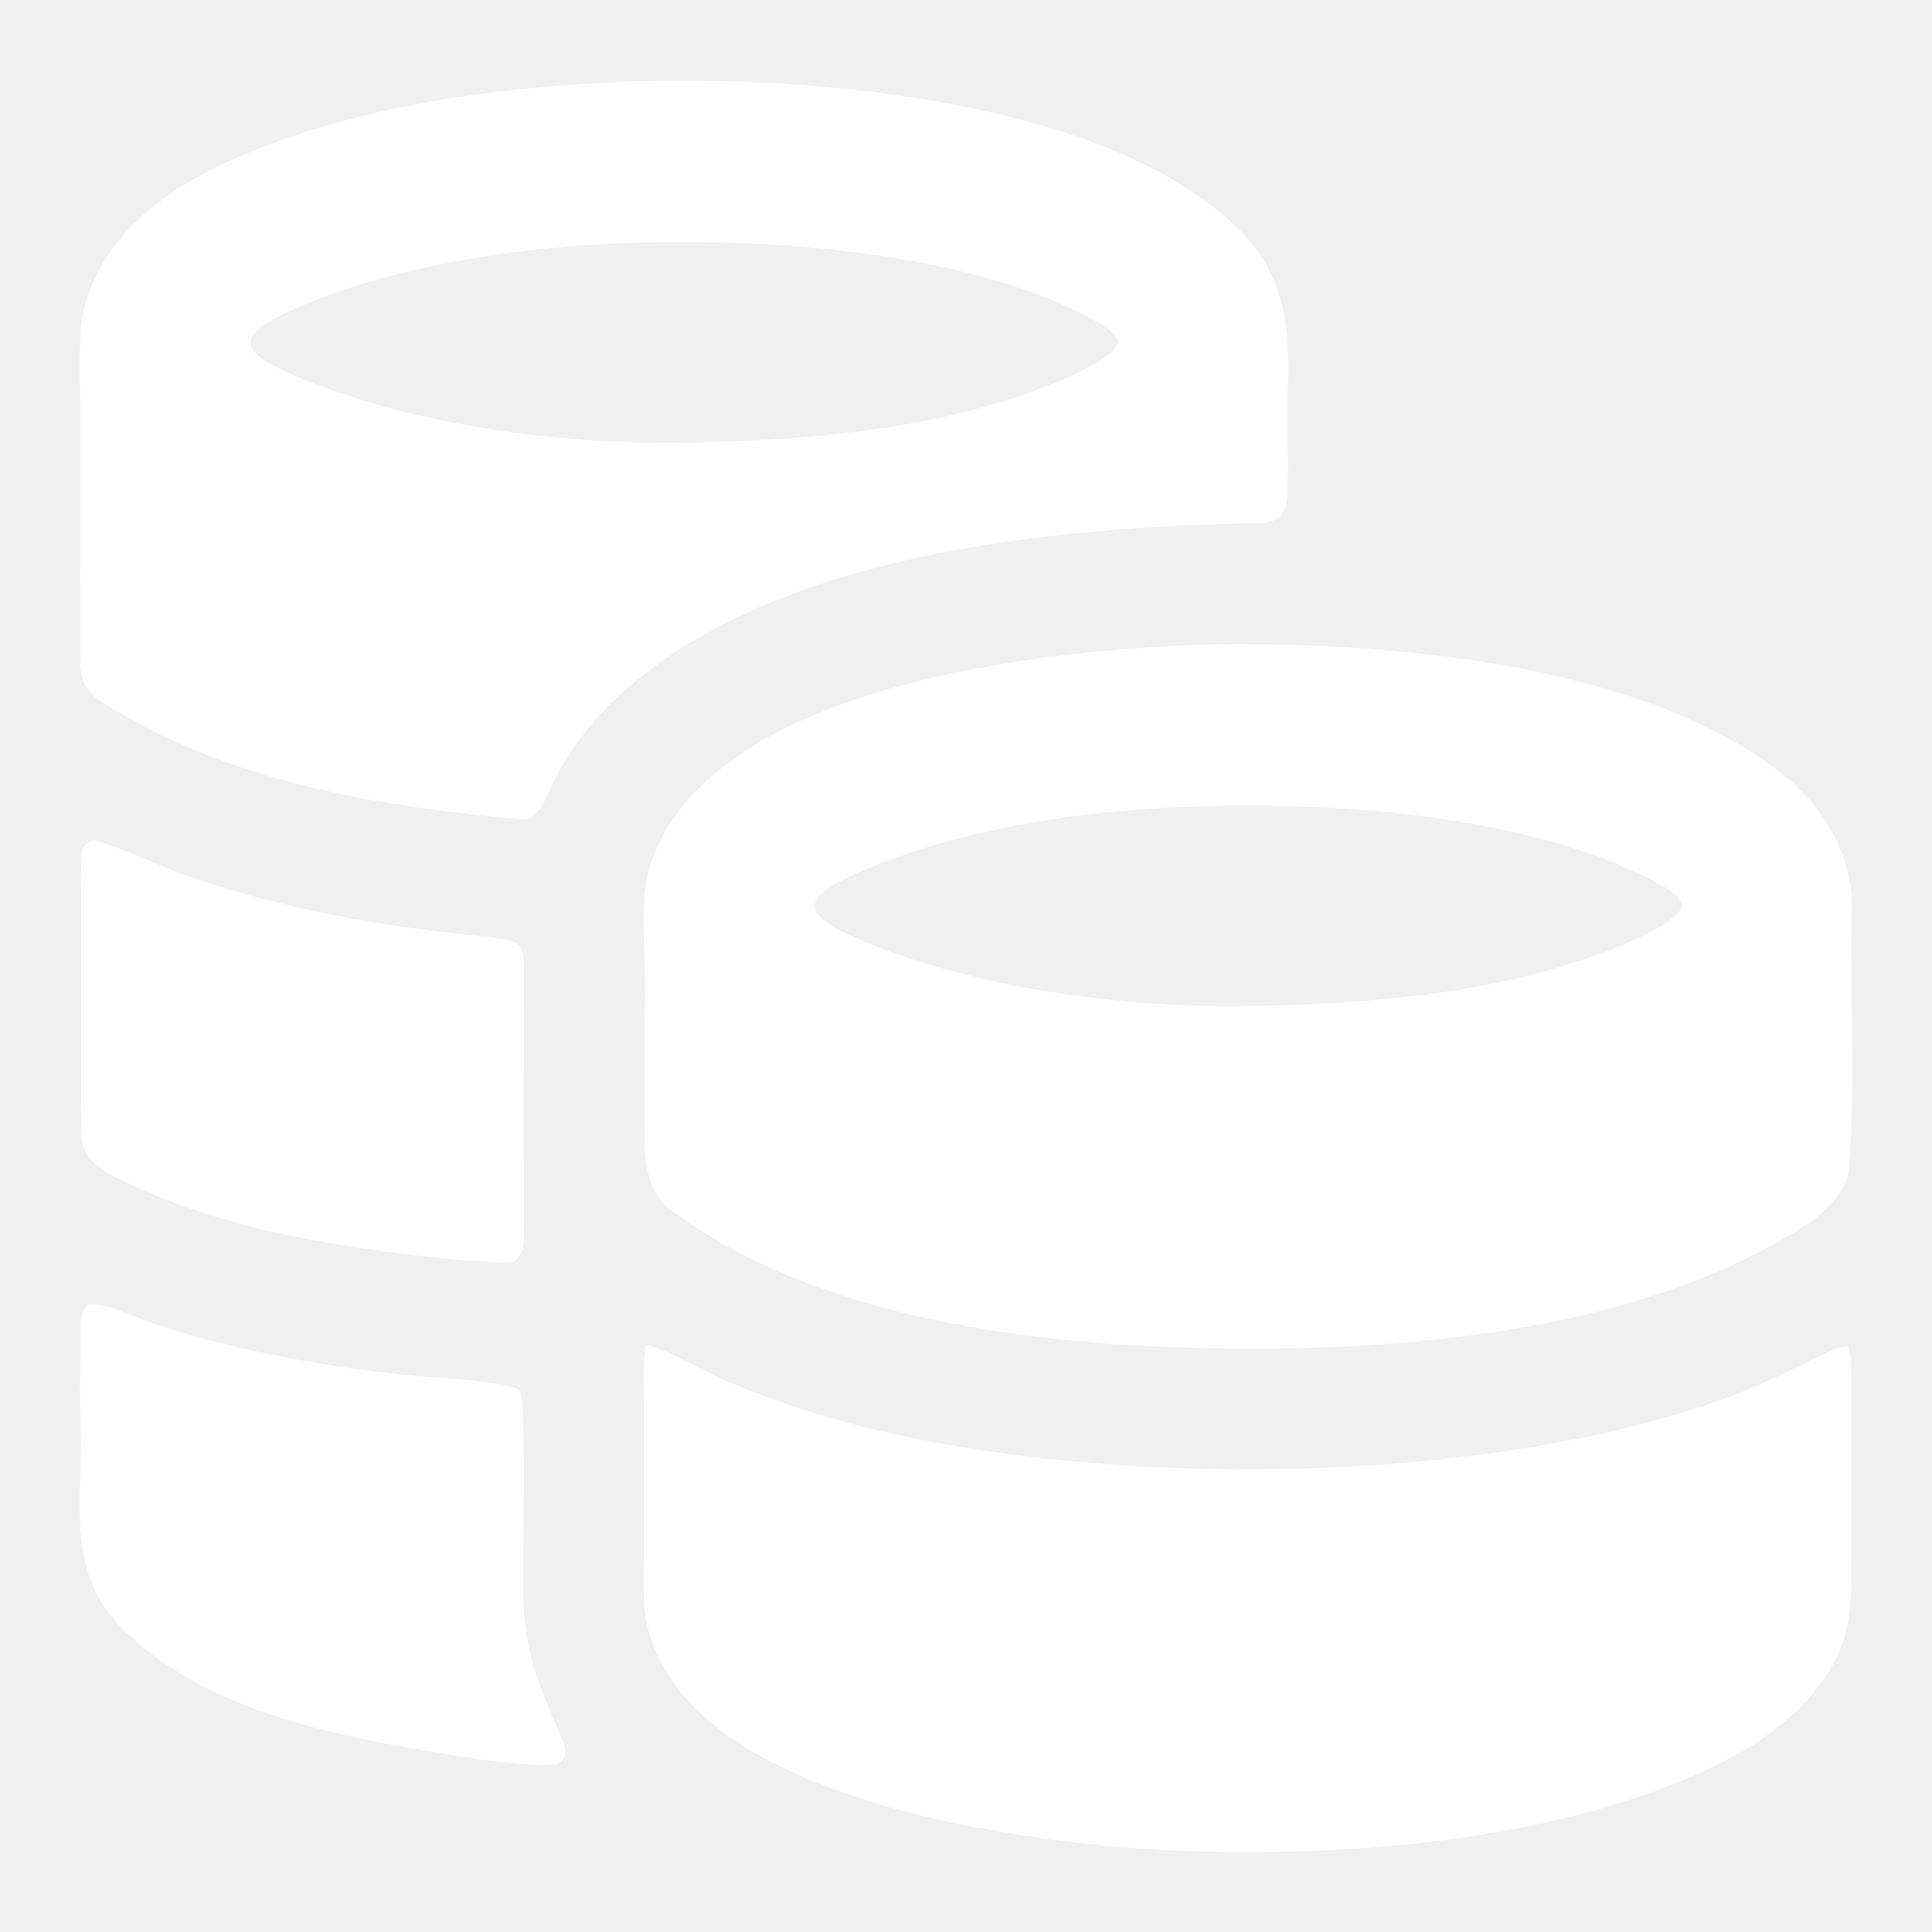
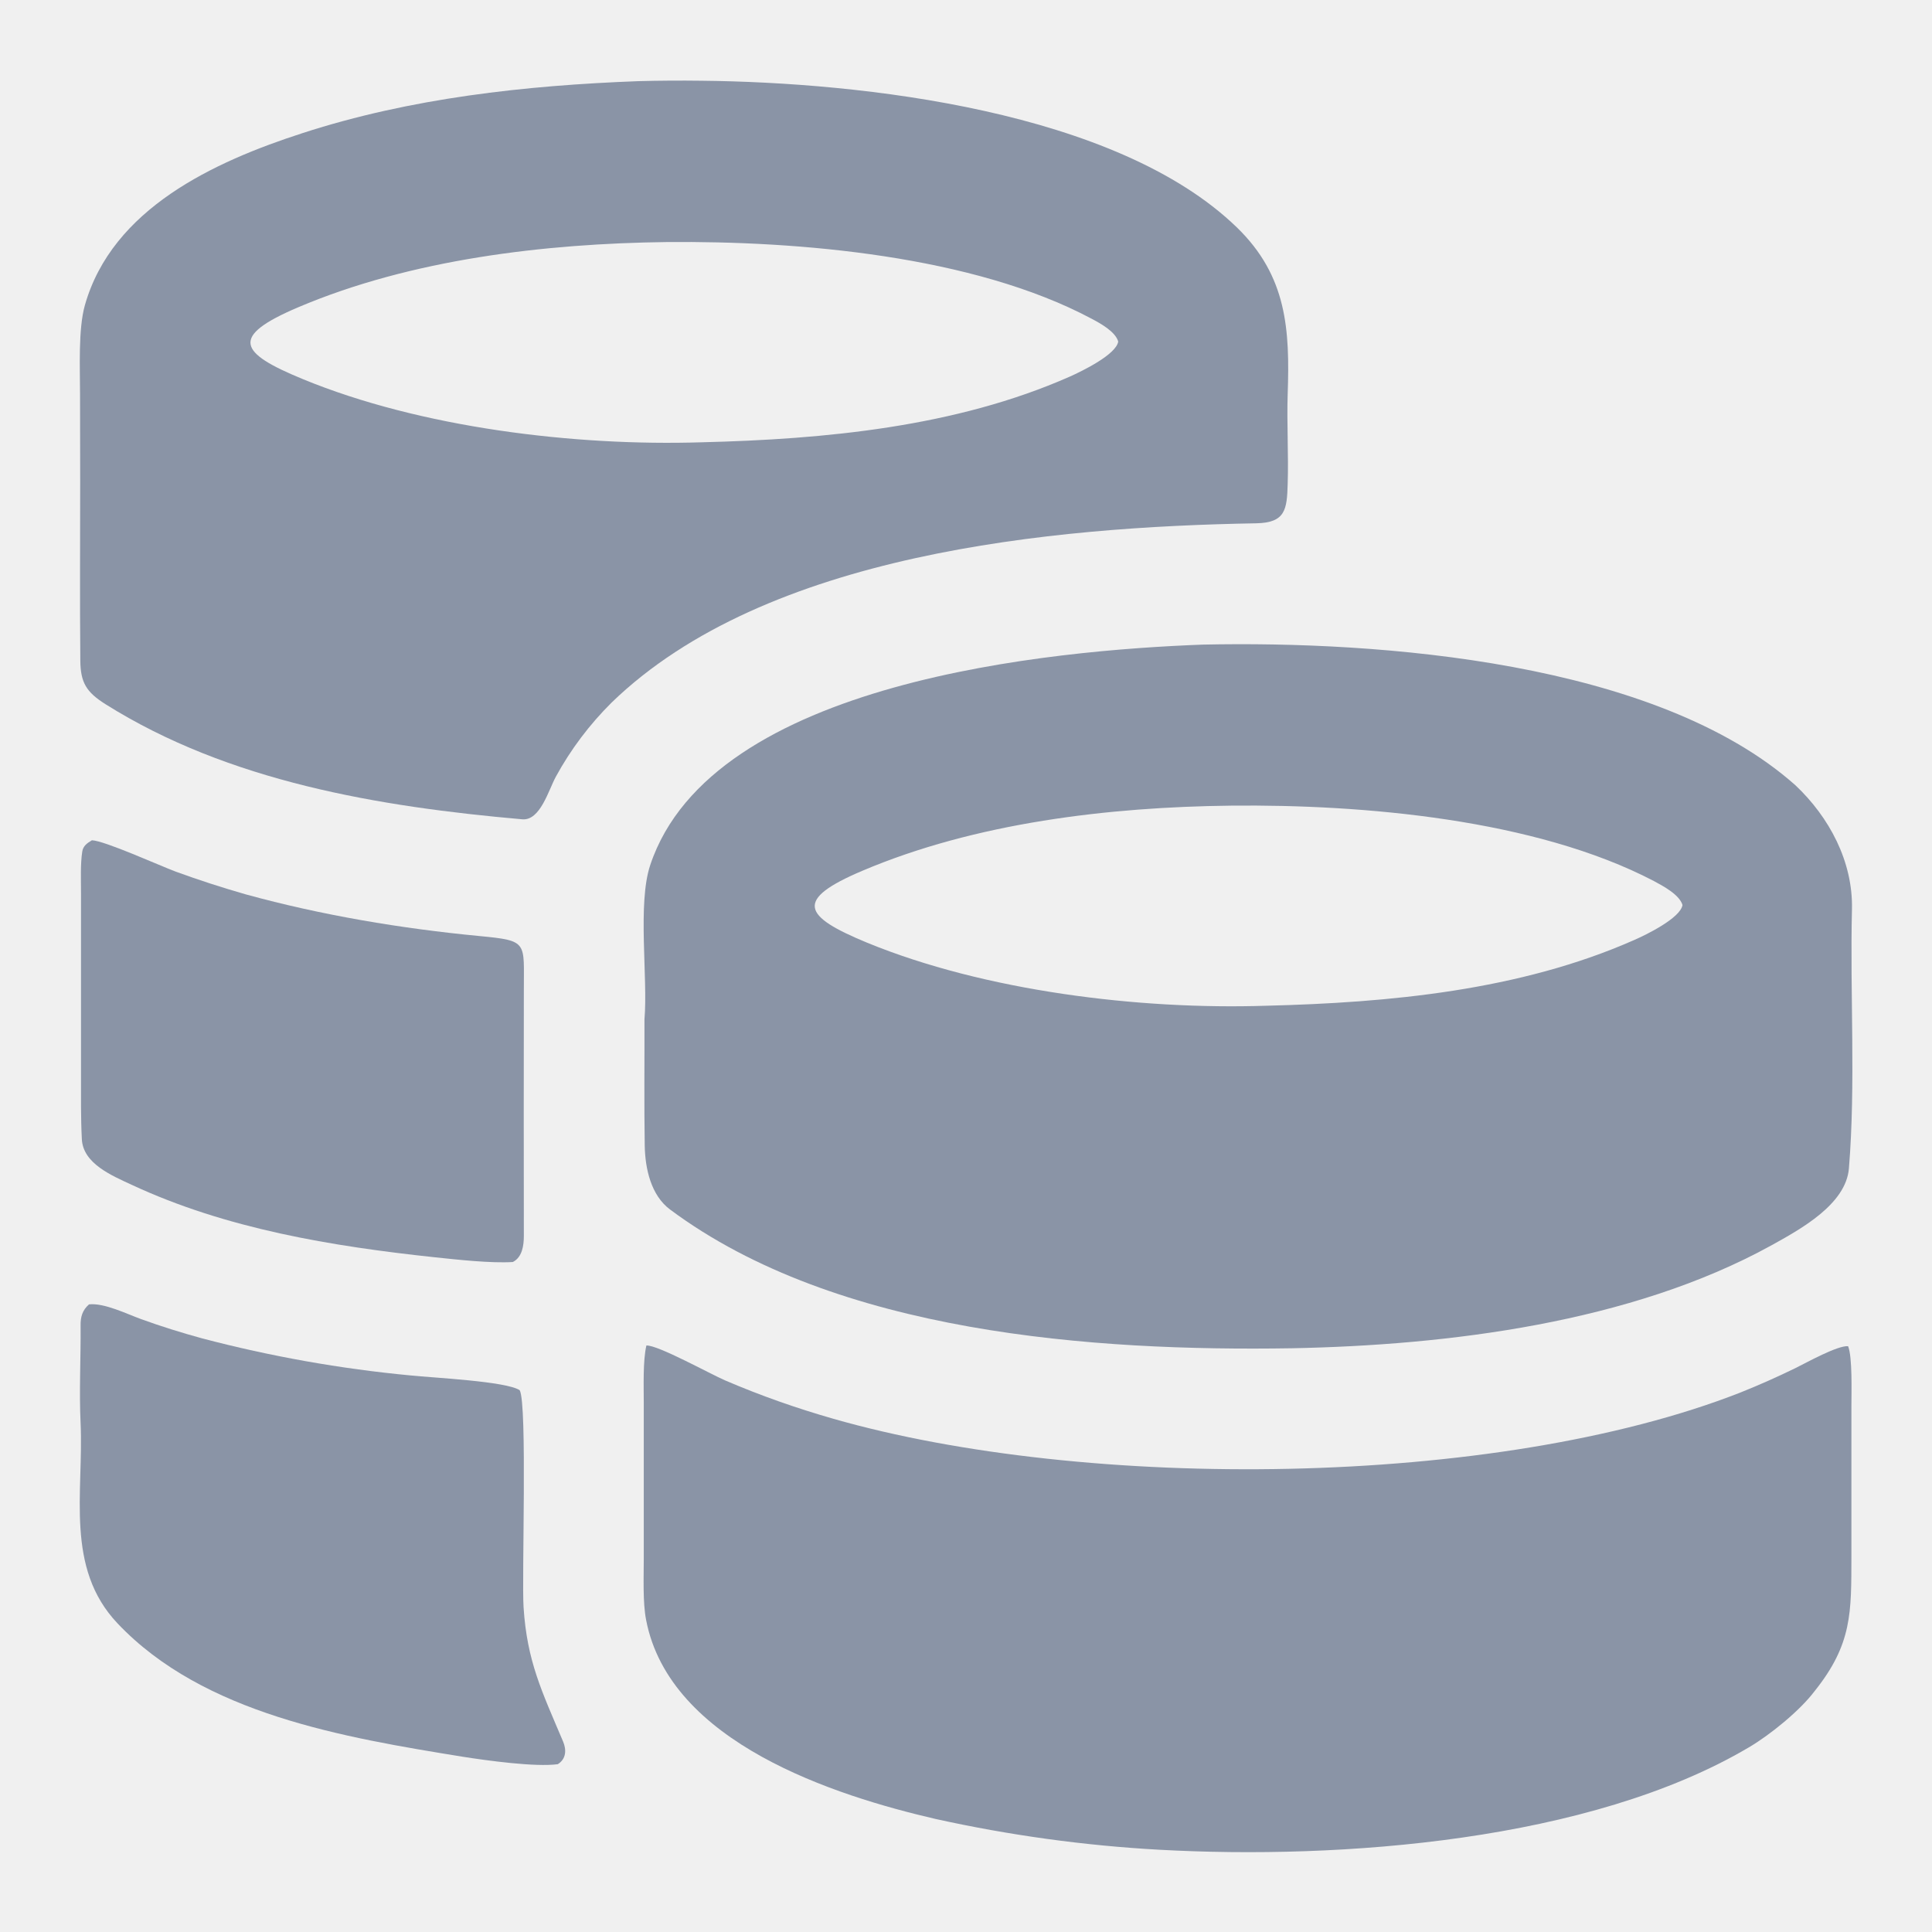
<svg xmlns="http://www.w3.org/2000/svg" preserveAspectRatio="none" overflow="visible" style="display: block;" width="14" height="14" viewBox="0 0 14 14" fill="none">
  <g id="donate.svg" clip-path="url(#clip0_0_23)">
-     <path id="Vector" d="M8.718 4.671C9.996 4.644 11.999 4.792 13.01 5.69C13.255 5.921 13.428 6.243 13.42 6.589C13.405 7.205 13.448 7.854 13.398 8.466C13.377 8.728 13.046 8.908 12.835 9.025C11.819 9.585 10.494 9.748 9.361 9.77C7.927 9.793 6.064 9.664 4.856 8.765C4.717 8.662 4.675 8.468 4.672 8.302C4.667 8 4.671 7.69 4.67 7.388C4.696 7.082 4.618 6.549 4.712 6.268C5.159 4.93 7.63 4.712 8.718 4.671ZM9.174 7.288C10.067 7.266 11.014 7.177 11.839 6.813C11.927 6.775 12.177 6.653 12.192 6.558C12.17 6.483 12.051 6.42 11.984 6.384C11.126 5.936 9.875 5.828 8.92 5.838C8.035 5.848 7.069 5.962 6.249 6.31C5.751 6.521 5.818 6.639 6.283 6.831C7.136 7.181 8.252 7.318 9.174 7.288Z" fill="white" />
-     <path id="Vector_2" d="M4.627 0.588C4.779 0.584 4.931 0.583 5.084 0.585C6.245 0.597 8.09 0.801 8.964 1.649C9.327 2.002 9.347 2.39 9.331 2.857C9.324 3.061 9.338 3.3 9.331 3.507C9.326 3.692 9.315 3.788 9.103 3.792C7.62 3.818 5.55 4.008 4.432 5.091C4.272 5.25 4.136 5.43 4.028 5.628C3.975 5.725 3.915 5.948 3.785 5.937C2.749 5.846 1.658 5.665 0.763 5.102C0.626 5.015 0.583 4.947 0.582 4.784C0.578 4.353 0.581 3.922 0.581 3.491L0.58 2.857C0.58 2.672 0.566 2.385 0.615 2.212C0.813 1.512 1.55 1.172 2.194 0.964C2.974 0.711 3.803 0.619 4.627 0.588ZM5.085 3.205C5.978 3.183 6.925 3.094 7.75 2.73C7.838 2.691 8.088 2.57 8.103 2.475C8.082 2.402 7.973 2.343 7.909 2.309C7.052 1.853 5.789 1.745 4.831 1.754C3.946 1.765 2.979 1.879 2.16 2.227C1.662 2.439 1.729 2.556 2.194 2.747C3.048 3.099 4.163 3.234 5.085 3.205Z" fill="white" />
-     <path id="Vector_3" d="M4.684 9.75C4.768 9.746 5.141 9.954 5.257 10.004C5.511 10.113 5.773 10.205 6.039 10.281C7.867 10.805 10.835 10.787 12.611 10.091C12.746 10.037 12.879 9.978 13.01 9.914C13.093 9.873 13.315 9.749 13.392 9.755C13.424 9.833 13.416 10.089 13.416 10.186L13.416 10.719L13.416 11.279C13.415 11.683 13.423 11.913 13.149 12.255C13.042 12.397 12.826 12.572 12.673 12.662C11.519 13.344 9.713 13.476 8.402 13.404C7.857 13.374 7.314 13.299 6.78 13.181C6.049 13.012 4.853 12.629 4.682 11.739C4.657 11.612 4.665 11.426 4.665 11.295L4.665 10.701L4.665 10.169C4.665 10.048 4.658 9.862 4.684 9.75Z" fill="white" />
-     <path id="Vector_4" d="M0.645 9.452C0.755 9.44 0.918 9.521 1.023 9.559C1.169 9.612 1.317 9.658 1.467 9.699C1.962 9.829 2.467 9.919 2.976 9.967C3.137 9.984 3.669 10.009 3.766 10.074C3.822 10.175 3.78 11.441 3.794 11.647C3.819 12.038 3.926 12.255 4.08 12.619C4.106 12.68 4.103 12.746 4.042 12.784C3.881 12.806 3.531 12.758 3.353 12.73C2.497 12.591 1.475 12.422 0.852 11.764C0.469 11.36 0.607 10.815 0.584 10.312C0.573 10.081 0.586 9.837 0.584 9.605C0.583 9.543 0.597 9.494 0.645 9.452Z" fill="white" />
-     <path id="Vector_5" d="M0.666 6.089C0.758 6.092 1.153 6.271 1.273 6.316C1.44 6.377 1.61 6.432 1.781 6.481C2.33 6.632 2.909 6.729 3.475 6.783C3.831 6.817 3.795 6.825 3.796 7.179C3.795 7.772 3.795 8.364 3.796 8.956C3.796 9.026 3.784 9.111 3.716 9.145C3.558 9.155 3.315 9.128 3.153 9.111C2.405 9.031 1.639 8.905 0.953 8.585C0.811 8.519 0.601 8.432 0.593 8.254C0.585 8.097 0.587 7.939 0.587 7.781L0.587 6.954L0.587 6.469C0.587 6.376 0.582 6.262 0.596 6.171C0.602 6.13 0.632 6.109 0.666 6.089Z" fill="white" />
+     <path id="Vector" d="M8.718 4.671C9.996 4.644 11.999 4.792 13.01 5.69C13.255 5.921 13.428 6.243 13.42 6.589C13.405 7.205 13.448 7.854 13.398 8.466C13.377 8.728 13.046 8.908 12.835 9.025C11.819 9.585 10.494 9.748 9.361 9.77C7.927 9.793 6.064 9.664 4.856 8.765C4.717 8.662 4.675 8.468 4.672 8.302C4.667 8 4.671 7.69 4.67 7.388C4.696 7.082 4.618 6.549 4.712 6.268C5.159 4.93 7.63 4.712 8.718 4.671ZM9.174 7.288C10.067 7.266 11.014 7.177 11.839 6.813C11.927 6.775 12.177 6.653 12.192 6.558C12.17 6.483 12.051 6.42 11.984 6.384C11.126 5.936 9.875 5.828 8.92 5.838C8.035 5.848 7.069 5.962 6.249 6.31C5.751 6.521 5.818 6.639 6.283 6.831C7.136 7.181 8.252 7.318 9.174 7.288Z" fill="#8A94A6" />
+     <path id="Vector_2" d="M4.627 0.588C4.779 0.584 4.931 0.583 5.084 0.585C6.245 0.597 8.09 0.801 8.964 1.649C9.327 2.002 9.347 2.39 9.331 2.857C9.324 3.061 9.338 3.3 9.331 3.507C9.326 3.692 9.315 3.788 9.103 3.792C7.62 3.818 5.55 4.008 4.432 5.091C4.272 5.25 4.136 5.43 4.028 5.628C3.975 5.725 3.915 5.948 3.785 5.937C2.749 5.846 1.658 5.665 0.763 5.102C0.626 5.015 0.583 4.947 0.582 4.784C0.578 4.353 0.581 3.922 0.581 3.491L0.58 2.857C0.58 2.672 0.566 2.385 0.615 2.212C0.813 1.512 1.55 1.172 2.194 0.964C2.974 0.711 3.803 0.619 4.627 0.588ZM5.085 3.205C5.978 3.183 6.925 3.094 7.75 2.73C7.838 2.691 8.088 2.57 8.103 2.475C8.082 2.402 7.973 2.343 7.909 2.309C7.052 1.853 5.789 1.745 4.831 1.754C3.946 1.765 2.979 1.879 2.16 2.227C1.662 2.439 1.729 2.556 2.194 2.747C3.048 3.099 4.163 3.234 5.085 3.205Z" fill="#8A94A6" />
+     <path id="Vector_3" d="M4.684 9.75C4.768 9.746 5.141 9.954 5.257 10.004C5.511 10.113 5.773 10.205 6.039 10.281C7.867 10.805 10.835 10.787 12.611 10.091C12.746 10.037 12.879 9.978 13.01 9.914C13.093 9.873 13.315 9.749 13.392 9.755C13.424 9.833 13.416 10.089 13.416 10.186L13.416 10.719L13.416 11.279C13.415 11.683 13.423 11.913 13.149 12.255C13.042 12.397 12.826 12.572 12.673 12.662C11.519 13.344 9.713 13.476 8.402 13.404C7.857 13.374 7.314 13.299 6.78 13.181C6.049 13.012 4.853 12.629 4.682 11.739C4.657 11.612 4.665 11.426 4.665 11.295L4.665 10.701L4.665 10.169C4.665 10.048 4.658 9.862 4.684 9.75Z" fill="#8A94A6" />
+     <path id="Vector_4" d="M0.645 9.452C0.755 9.44 0.918 9.521 1.023 9.559C1.169 9.612 1.317 9.658 1.467 9.699C1.962 9.829 2.467 9.919 2.976 9.967C3.137 9.984 3.669 10.009 3.766 10.074C3.822 10.175 3.78 11.441 3.794 11.647C3.819 12.038 3.926 12.255 4.08 12.619C4.106 12.68 4.103 12.746 4.042 12.784C3.881 12.806 3.531 12.758 3.353 12.73C2.497 12.591 1.475 12.422 0.852 11.764C0.469 11.36 0.607 10.815 0.584 10.312C0.573 10.081 0.586 9.837 0.584 9.605C0.583 9.543 0.597 9.494 0.645 9.452Z" fill="#8A94A6" />
+     <path id="Vector_5" d="M0.666 6.089C0.758 6.092 1.153 6.271 1.273 6.316C1.44 6.377 1.61 6.432 1.781 6.481C2.33 6.632 2.909 6.729 3.475 6.783C3.831 6.817 3.795 6.825 3.796 7.179C3.795 7.772 3.795 8.364 3.796 8.956C3.796 9.026 3.784 9.111 3.716 9.145C3.558 9.155 3.315 9.128 3.153 9.111C2.405 9.031 1.639 8.905 0.953 8.585C0.811 8.519 0.601 8.432 0.593 8.254C0.585 8.097 0.587 7.939 0.587 7.781L0.587 6.954L0.587 6.469C0.587 6.376 0.582 6.262 0.596 6.171C0.602 6.13 0.632 6.109 0.666 6.089Z" fill="#8A94A6" />
  </g>
  <defs>
    <clipPath id="clip0_0_23">
-       <rect width="14" height="14" fill="white" />
+       <rect width="14" height="14" fill="#8A94A6" />
    </clipPath>
  </defs>
</svg>
